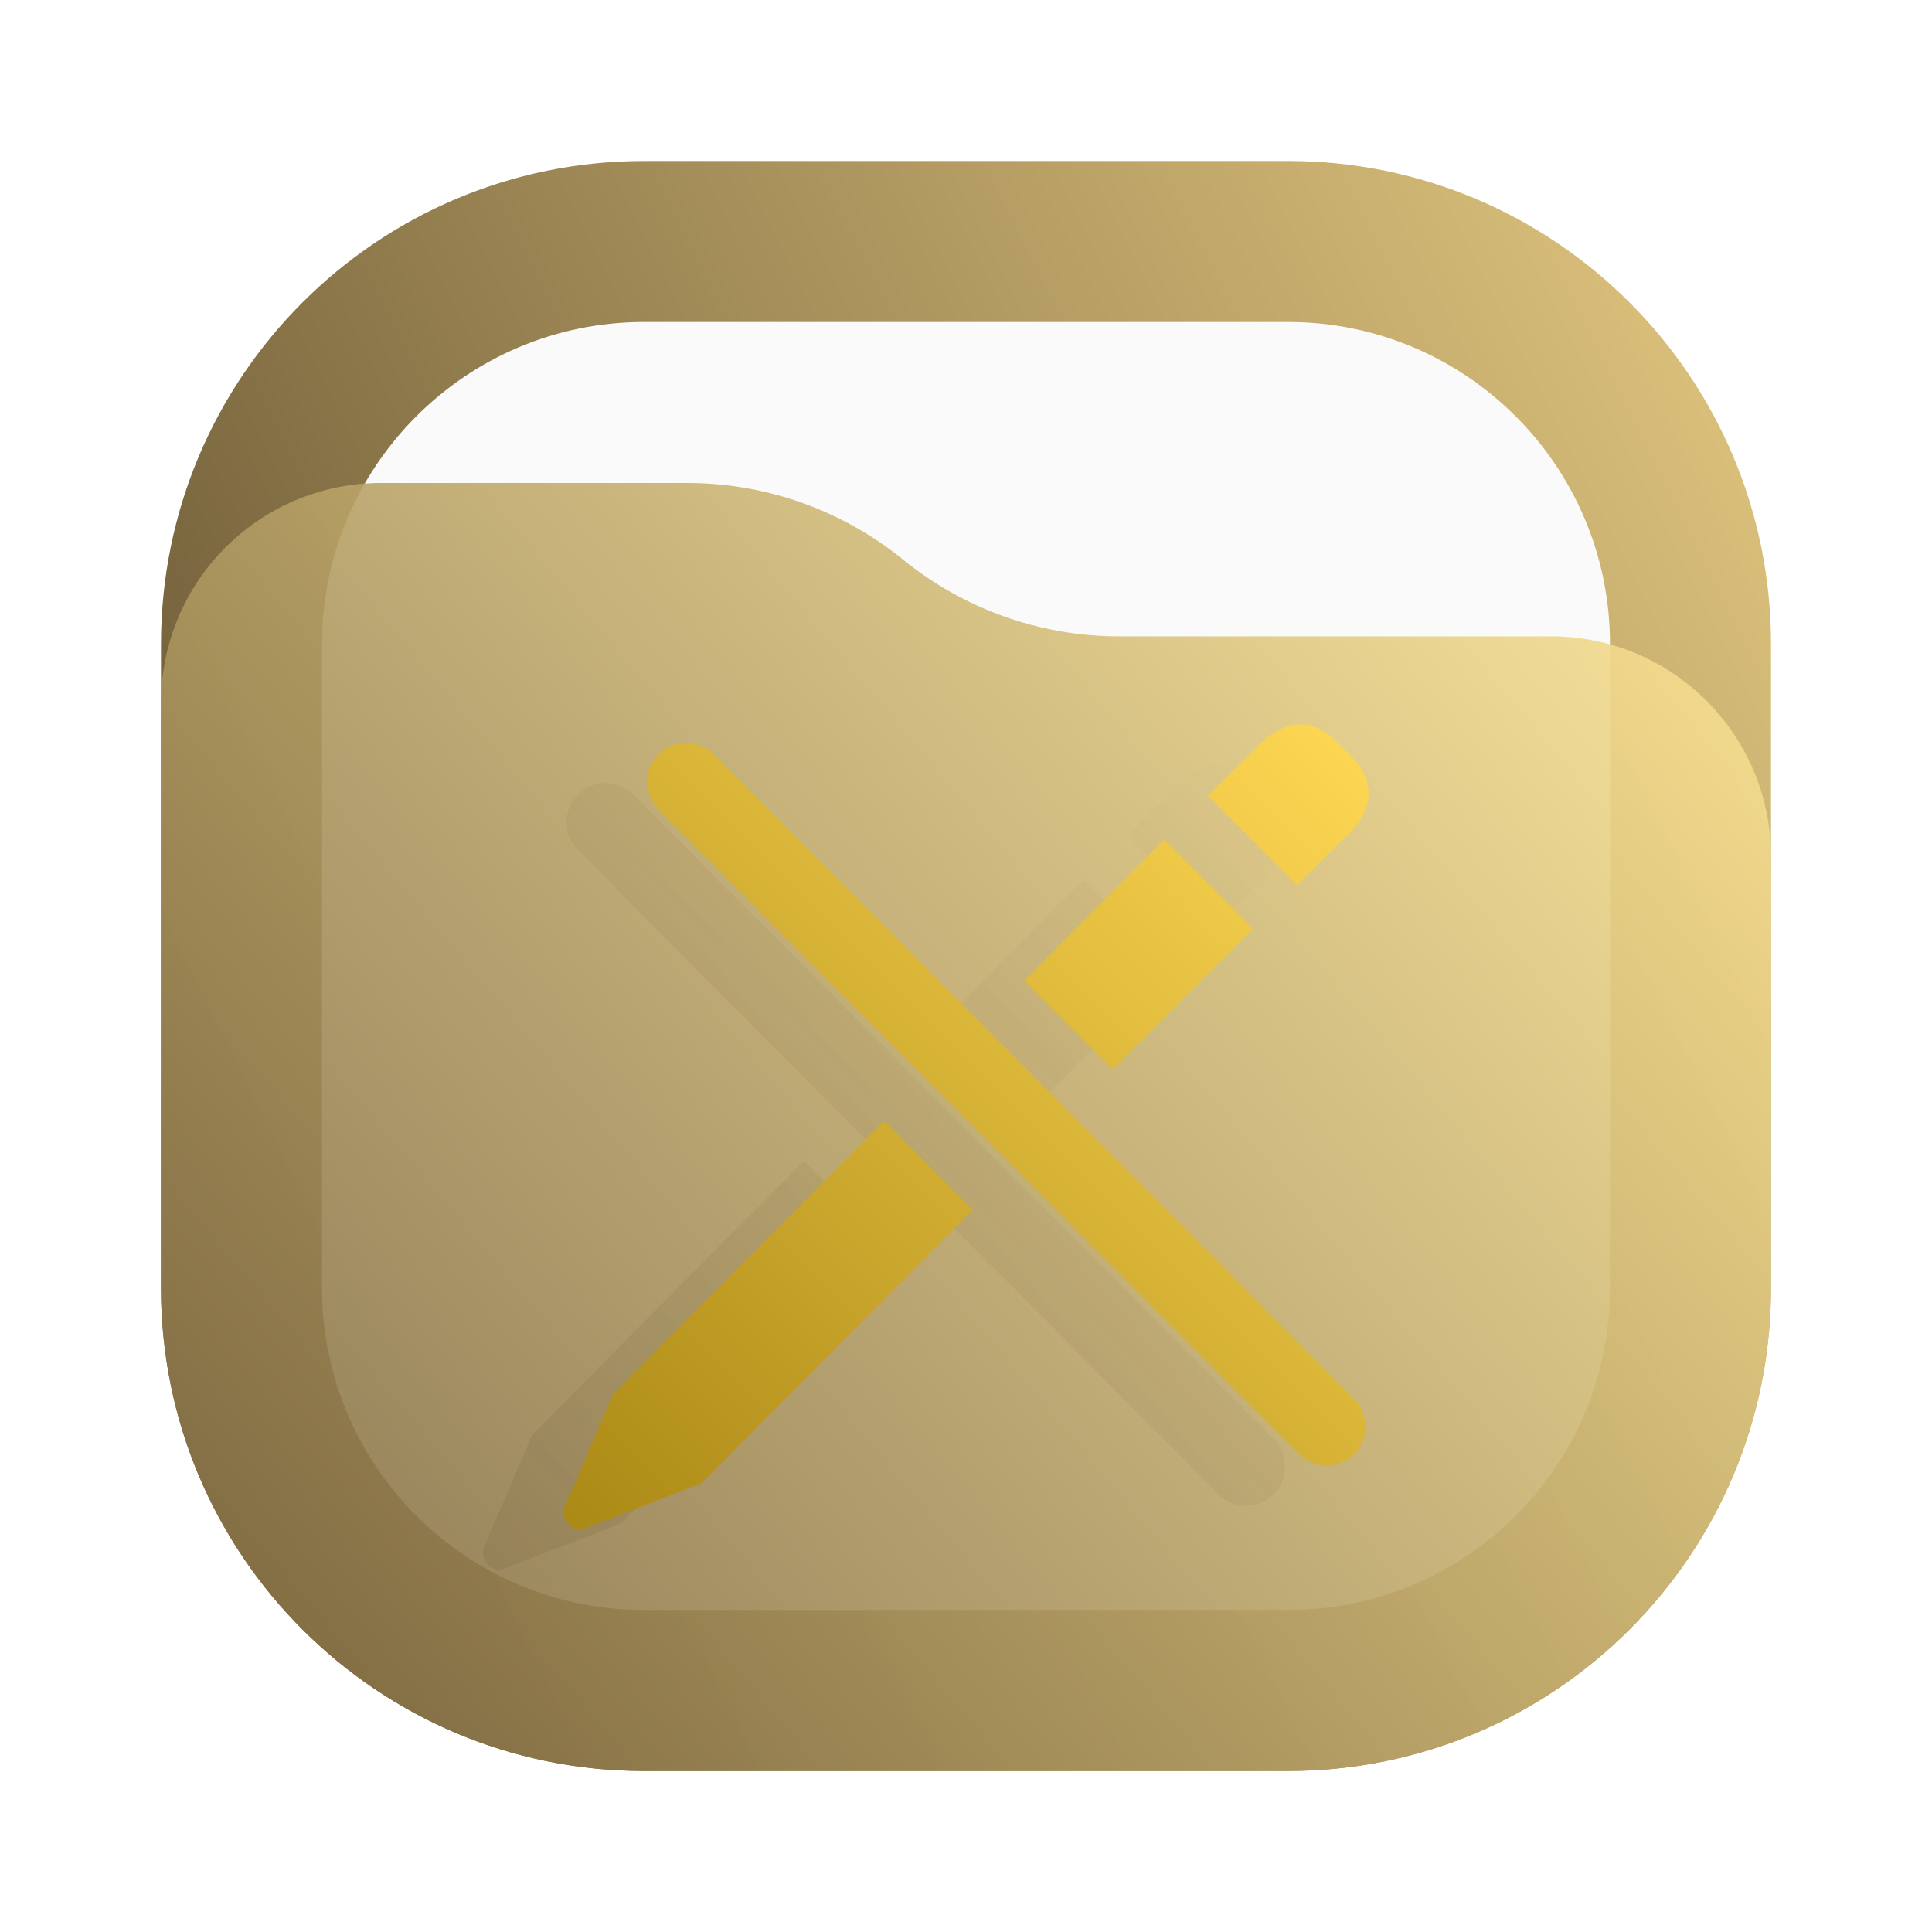
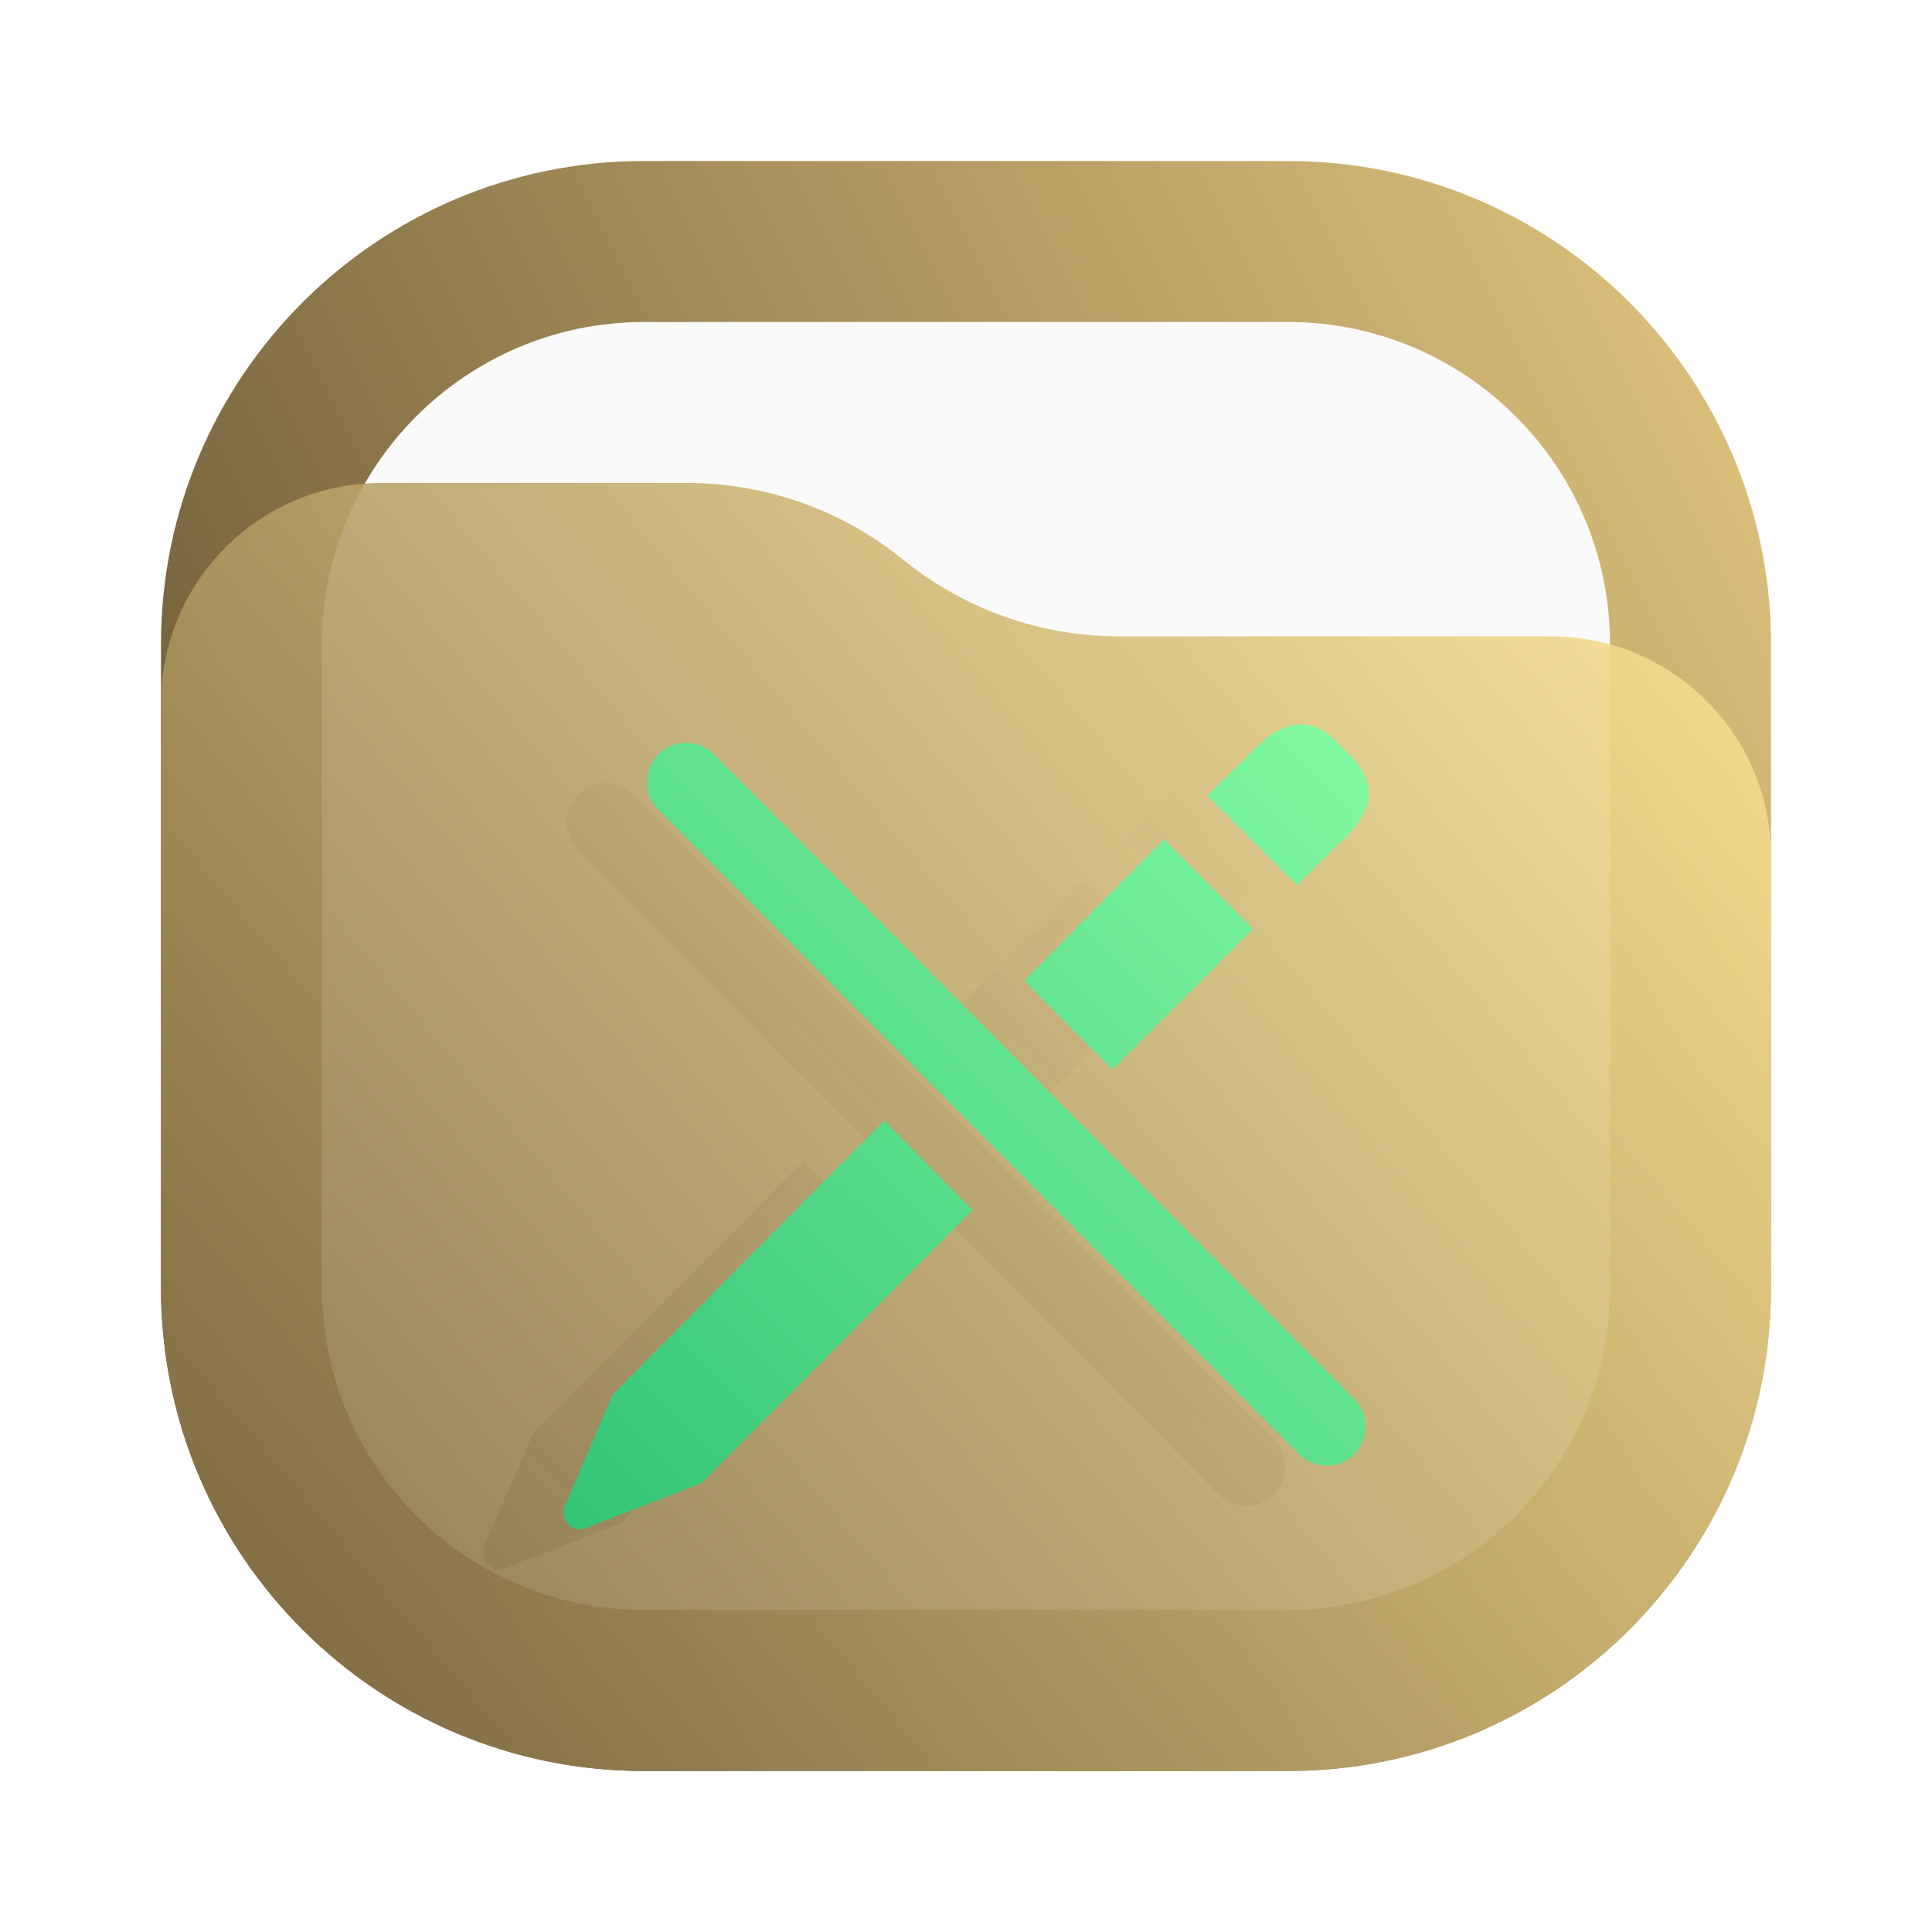
<svg xmlns="http://www.w3.org/2000/svg" width="24" height="24" viewBox="0 0 24 24" fill="none">
  <rect x="2" y="2" width="20" height="20" rx="6" fill="url(#paint0_linear_24_124)" />
  <rect x="4" y="4" width="16" height="16" rx="4" fill="#FAFAFA" />
-   <path d="M2 8.734C2 7.224 3.224 6 4.734 6H8.537C9.514 6 10.461 6.336 11.219 6.952V6.952C11.977 7.568 12.924 7.905 13.901 7.905H19.266C20.776 7.905 22 9.129 22 10.639V16C22 19.314 19.314 22 16 22H8C4.686 22 2 19.314 2 16V8.734Z" fill="url(#paint1_linear_24_124)" fill-opacity="0.9" />
+   <path d="M2 8.734C2 7.224 3.224 6 4.734 6H8.537C9.514 6 10.461 6.336 11.219 6.952C11.977 7.568 12.924 7.905 13.901 7.905H19.266C20.776 7.905 22 9.129 22 10.639V16C22 19.314 19.314 22 16 22H8C4.686 22 2 19.314 2 16V8.734Z" fill="url(#paint1_linear_24_124)" fill-opacity="0.9" />
  <path d="M15.112 11.495L15.746 10.87C16.066 10.547 16.085 10.206 15.796 9.909L15.589 9.701C15.3 9.41 14.955 9.442 14.641 9.751L14.001 10.383L15.112 11.495ZM15.137 18.564C15.325 18.754 15.633 18.754 15.821 18.564C16.009 18.375 16.009 18.065 15.821 17.876L7.869 9.871C7.681 9.682 7.361 9.676 7.179 9.871C6.991 10.055 6.991 10.377 7.179 10.56L15.137 18.564ZM12.821 13.788L14.566 12.038L13.461 10.927L11.723 12.683L12.821 13.788ZM7.713 18.925L11.083 15.532L9.985 14.42L6.614 17.819L6.012 19.221C5.955 19.373 6.112 19.55 6.263 19.487L7.713 18.925Z" fill="url(#paint2_linear_24_124)" fill-opacity="0.5" />
  <path d="M16.112 10.995L16.746 10.37C17.066 10.047 17.085 9.706 16.796 9.409L16.589 9.201C16.3 8.91 15.955 8.942 15.641 9.251L15.001 9.883L16.112 10.995ZM16.137 18.064C16.325 18.254 16.633 18.254 16.821 18.064C17.009 17.875 17.009 17.565 16.821 17.376L8.869 9.371C8.681 9.182 8.361 9.176 8.179 9.371C7.991 9.555 7.991 9.877 8.179 10.06L16.137 18.064ZM13.821 13.288L15.566 11.538L14.461 10.427L12.723 12.183L13.821 13.288ZM8.713 18.425L12.083 15.032L10.985 13.92L7.614 17.319L7.012 18.721C6.955 18.873 7.112 19.05 7.263 18.987L8.713 18.425Z" fill="url(#paint3_linear_24_124)" />
  <defs>
    <linearGradient id="paint0_linear_24_124" x1="22" y1="2" x2="2" y2="12" gradientUnits="userSpaceOnUse">
      <stop stop-color="#E3C880" />
      <stop offset="1" stop-color="#6F5C38" />
    </linearGradient>
    <linearGradient id="paint1_linear_24_124" x1="22" y1="6" x2="2.39" y2="22.465" gradientUnits="userSpaceOnUse">
      <stop stop-color="#FFE795" />
      <stop offset="1" stop-color="#7A653E" />
    </linearGradient>
    <linearGradient id="paint2_linear_24_124" x1="6" y1="19.5" x2="16" y2="9.5" gradientUnits="userSpaceOnUse">
      <stop stop-color="#6F5C38" stop-opacity="0.35" />
      <stop offset="1" stop-color="#6F5C38" stop-opacity="0" />
    </linearGradient>
    <linearGradient id="paint3_linear_24_124" x1="7" y1="19" x2="17" y2="9" gradientUnits="userSpaceOnUse">
-       <stop stop-color="#AA8915" />
-       <stop offset="1" stop-color="#FFD854" />
+       <stop stop-color="#33C478" />
+       <stop offset="1" stop-color="#84FAA1" />
    </linearGradient>
  </defs>
</svg>
